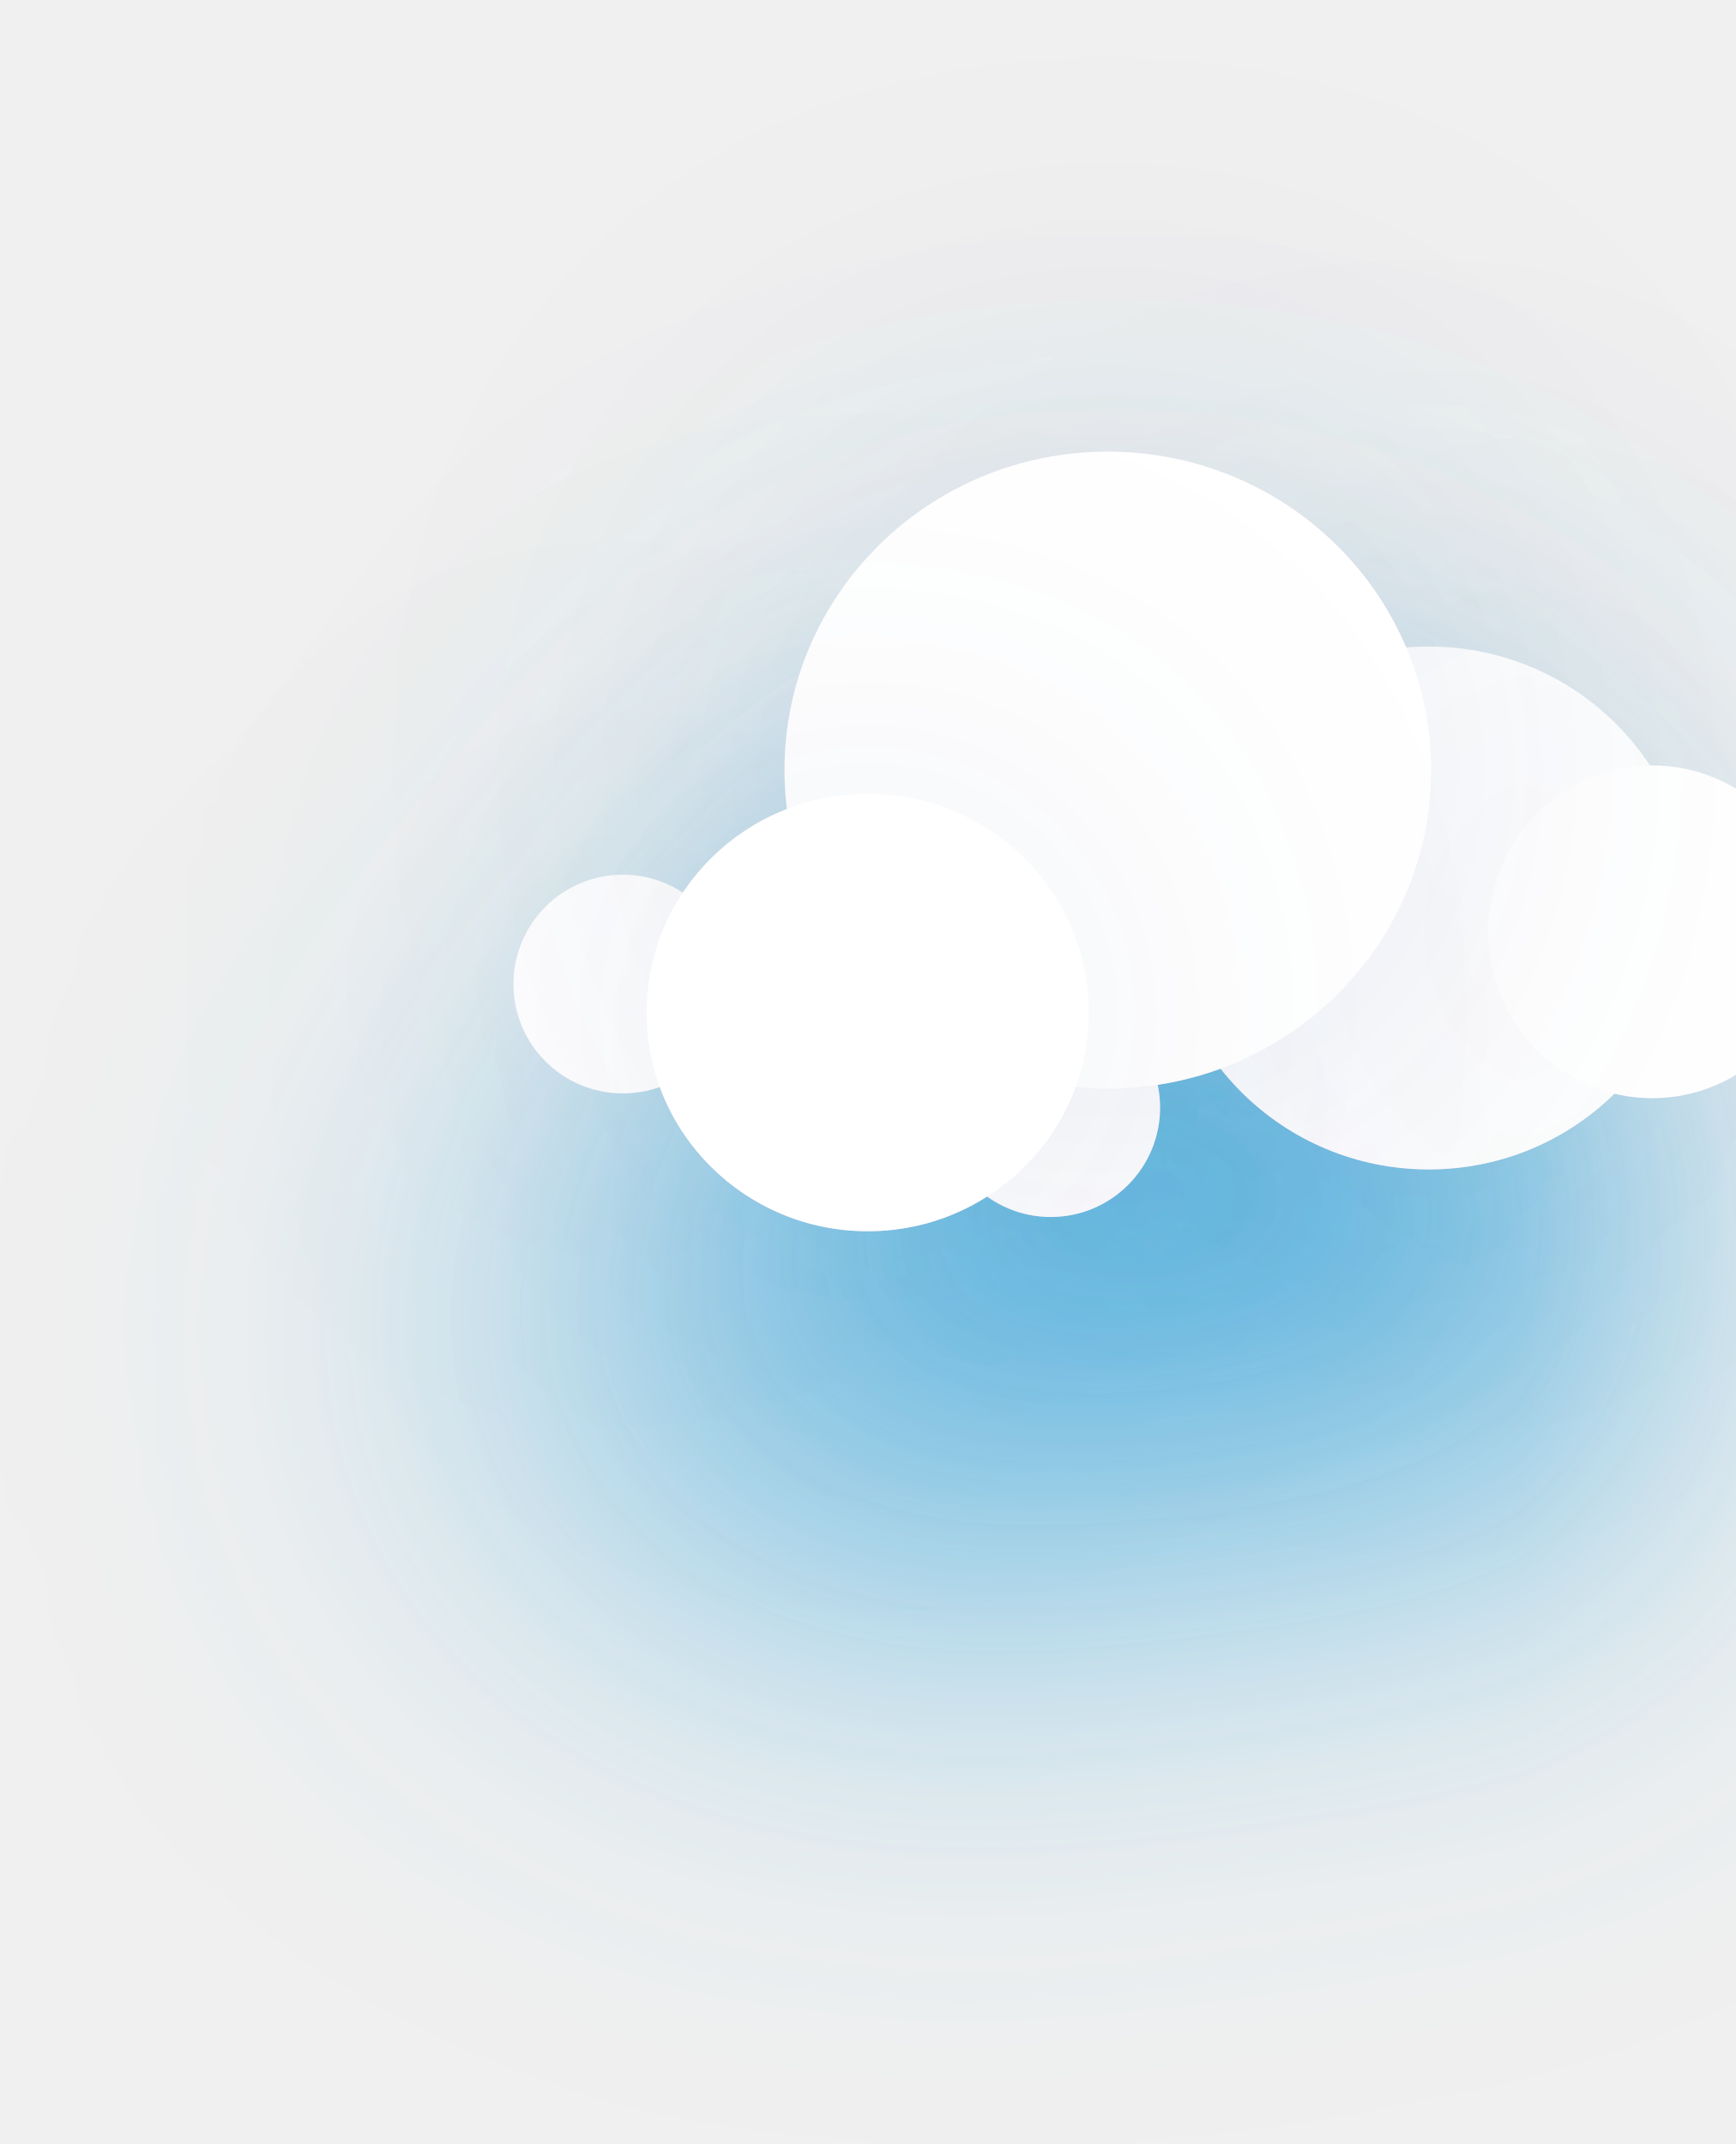
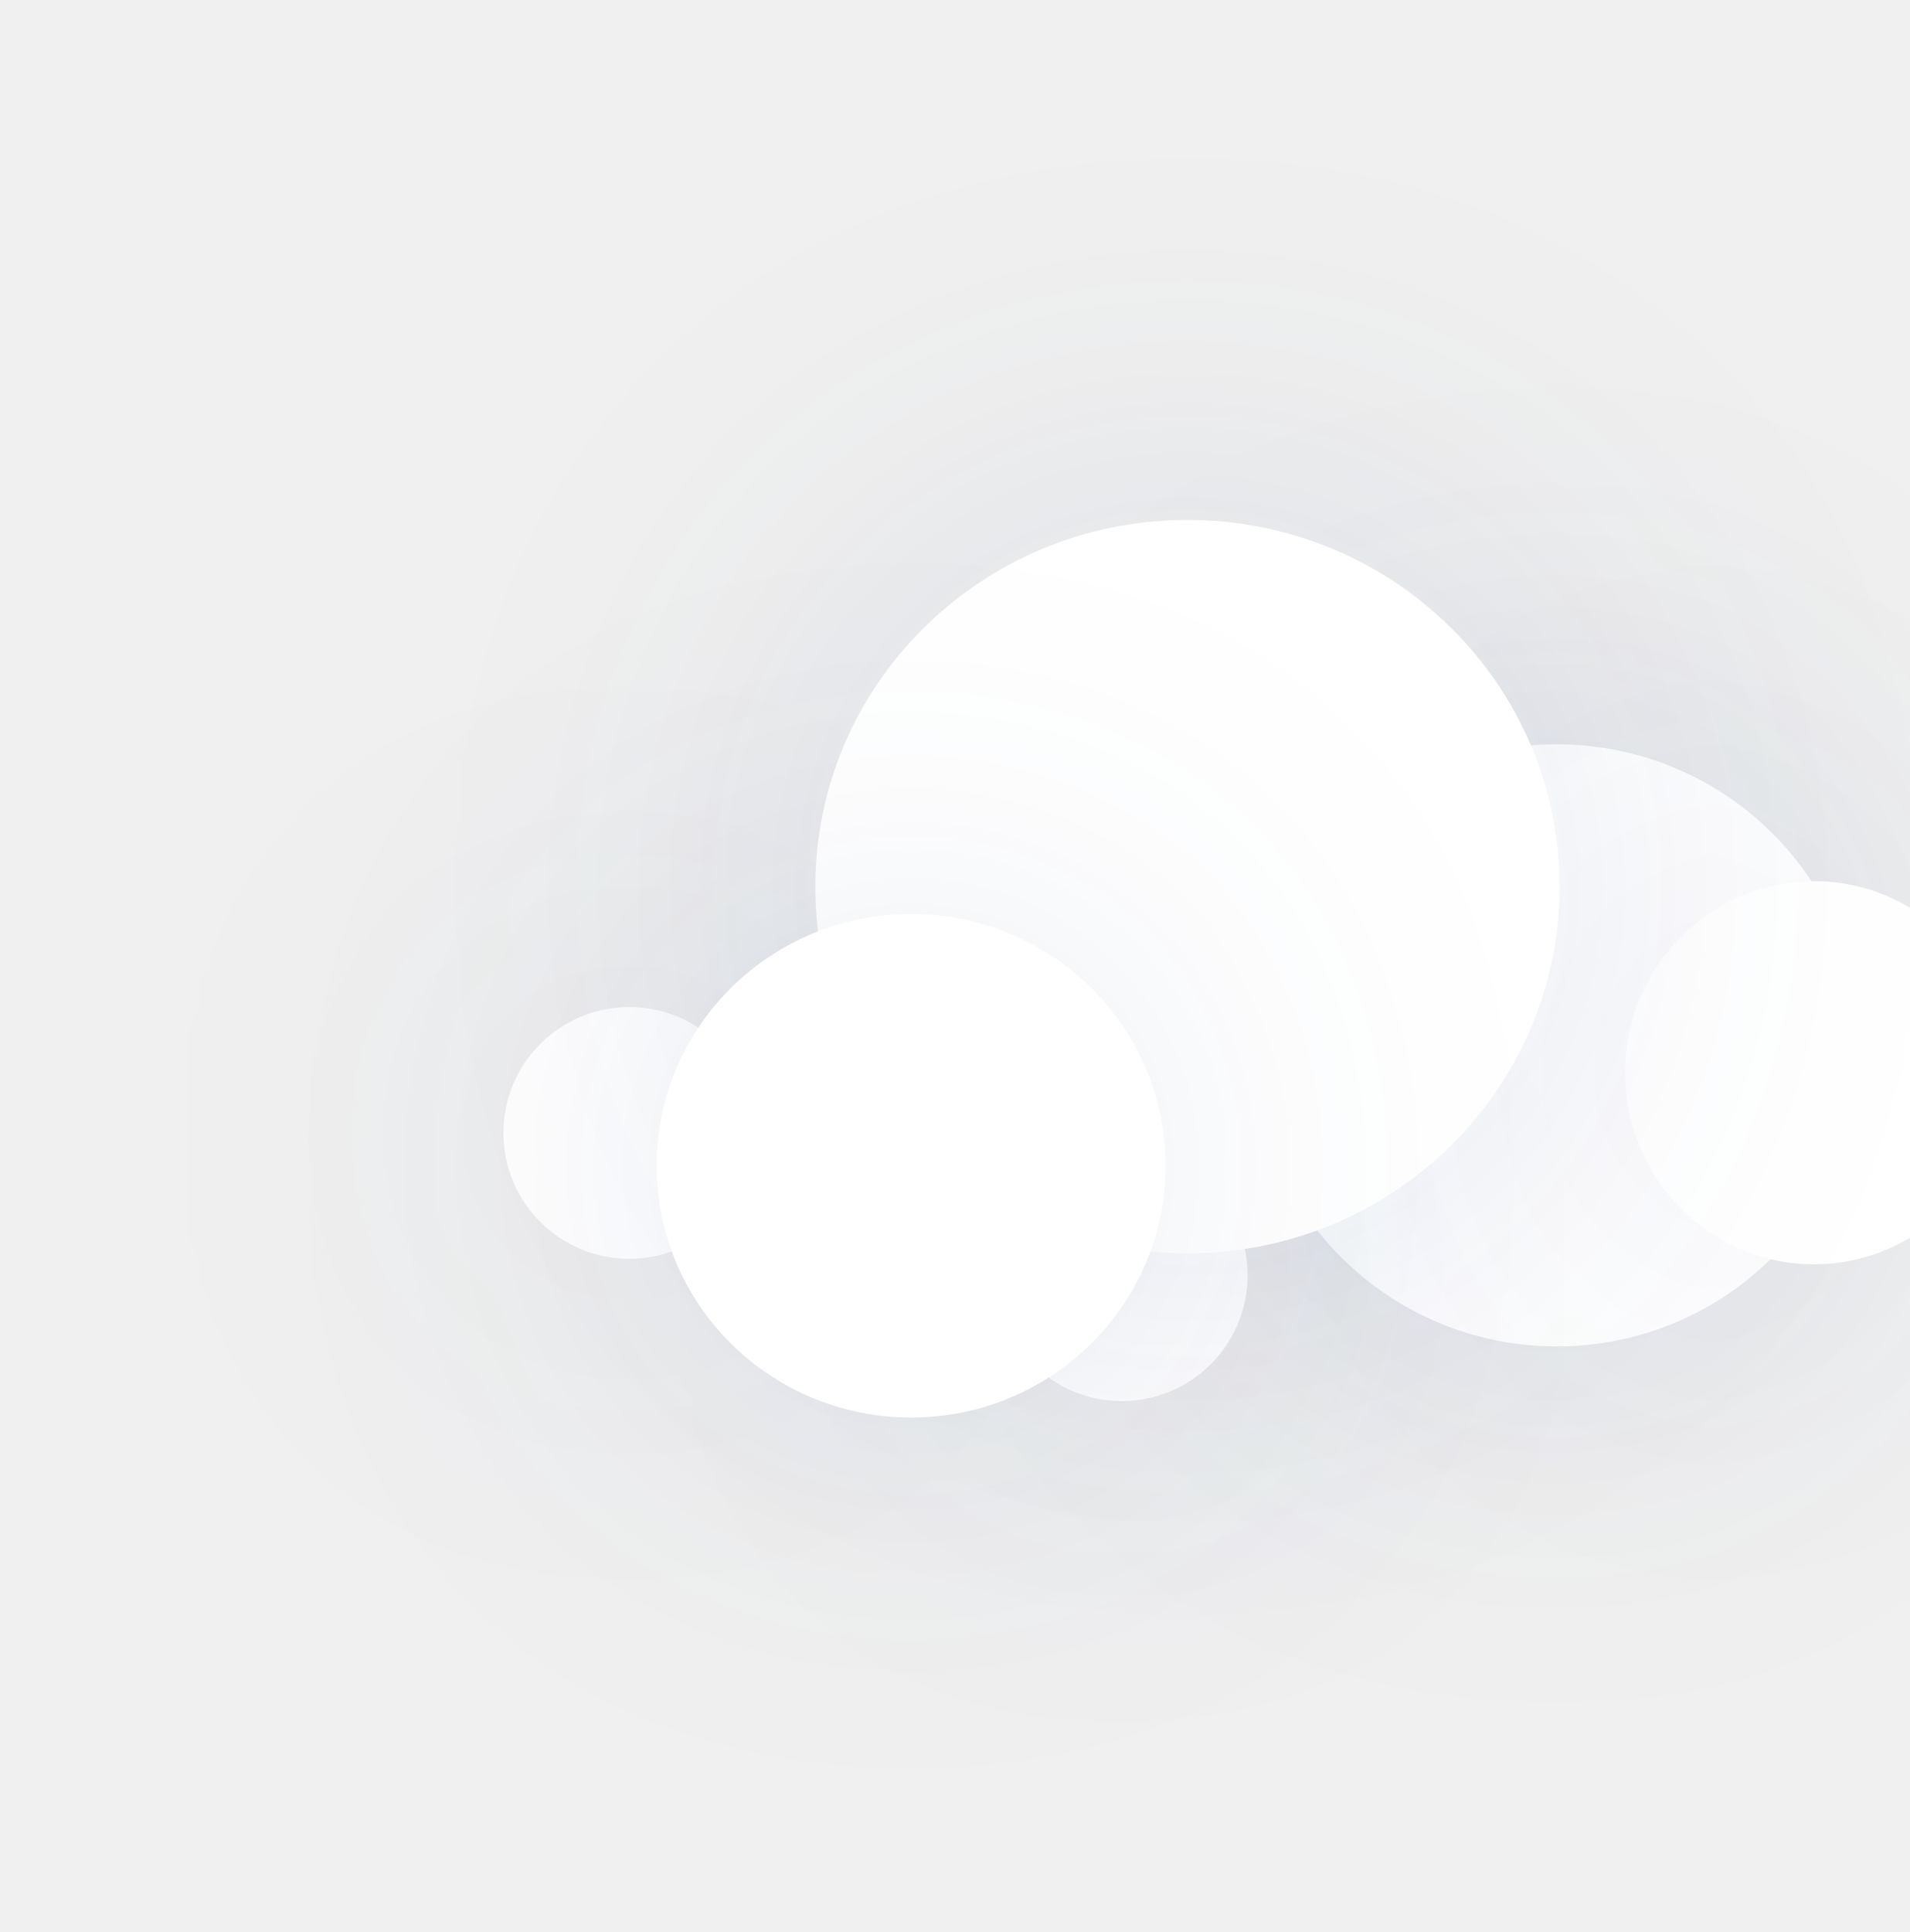
- <svg xmlns="http://www.w3.org/2000/svg" xmlns:xlink="http://www.w3.org/1999/xlink" width="365" height="451" viewBox="0 0 365 451">
+ <svg xmlns="http://www.w3.org/2000/svg" xmlns:xlink="http://www.w3.org/1999/xlink" width="349px" height="353px" viewBox="0 0 349 353" version="1.1">
  <defs>
-     <filter id="a" width="593.4%" height="924.4%" x="-246.7%" y="-368.3%" filterUnits="objectBoundingBox">
-       <feOffset dy="72" in="SourceAlpha" result="shadowOffsetOuter1" />
-       <feGaussianBlur in="shadowOffsetOuter1" result="shadowBlurOuter1" stdDeviation="178" />
-       <feColorMatrix in="shadowBlurOuter1" result="shadowMatrixOuter1" values="0 0 0 0 0.082 0 0 0 0 0.439 0 0 0 0 0.745 0 0 0 1 0" />
-       <feMerge>
-         <feMergeNode in="shadowMatrixOuter1" />
-         <feMergeNode in="SourceGraphic" />
-       </feMerge>
+     <path d="M81.5,151 C112.152,151 137,126.376 137,96 C137,65.624 112.152,41 81.5,41 C50.848,41 26,65.624 26,96 C26,126.376 50.848,151 81.5,151 Z" id="path-1" />
+     <filter x="-143.2%" y="-144.5%" width="386.5%" height="389.1%" filterUnits="objectBoundingBox" id="filter-2">
+       <feOffset dx="0" dy="0" in="SourceAlpha" result="shadowOffsetOuter1" />
+       <feGaussianBlur stdDeviation="53" in="shadowOffsetOuter1" result="shadowBlurOuter1" />
+       <feColorMatrix values="0 0 0 0 0.147   0 0 0 0 0.25   0 0 0 0 0.506  0 0 0 0.105 0" type="matrix" in="shadowBlurOuter1" />
    </filter>
-     <path id="c" d="M81.5 151c30.652 0 55.5-24.624 55.5-55s-24.848-55-55.5-55S26 65.624 26 96s24.848 55 55.5 55z" />
-     <filter id="b" width="386.5%" height="389.1%" x="-143.2%" y="-144.5%" filterUnits="objectBoundingBox">
-       <feOffset in="SourceAlpha" result="shadowOffsetOuter1" />
-       <feGaussianBlur in="shadowOffsetOuter1" result="shadowBlurOuter1" stdDeviation="53" />
-       <feColorMatrix in="shadowBlurOuter1" values="0 0 0 0 0.147 0 0 0 0 0.25 0 0 0 0 0.506 0 0 0 0.105 0" />
+     <ellipse id="path-3" cx="34.5" cy="101" rx="34.5" ry="35" />
+     <filter x="-230.4%" y="-227.1%" width="560.9%" height="554.3%" filterUnits="objectBoundingBox" id="filter-4">
+       <feOffset dx="0" dy="0" in="SourceAlpha" result="shadowOffsetOuter1" />
+       <feGaussianBlur stdDeviation="53" in="shadowOffsetOuter1" result="shadowBlurOuter1" />
+       <feColorMatrix values="0 0 0 0 0.147   0 0 0 0 0.25   0 0 0 0 0.506  0 0 0 0.105 0" type="matrix" in="shadowBlurOuter1" />
    </filter>
-     <ellipse id="e" cx="34.5" cy="101" rx="34.5" ry="35" />
-     <filter id="d" width="560.9%" height="554.3%" x="-230.4%" y="-227.1%" filterUnits="objectBoundingBox">
-       <feOffset in="SourceAlpha" result="shadowOffsetOuter1" />
-       <feGaussianBlur in="shadowOffsetOuter1" result="shadowBlurOuter1" stdDeviation="53" />
-       <feColorMatrix in="shadowBlurOuter1" values="0 0 0 0 0.147 0 0 0 0 0.25 0 0 0 0 0.506 0 0 0 0.105 0" />
+     <circle id="path-5" cx="251" cy="112" r="23" />
+     <filter x="-345.7%" y="-345.7%" width="791.3%" height="791.3%" filterUnits="objectBoundingBox" id="filter-6">
+       <feOffset dx="0" dy="0" in="SourceAlpha" result="shadowOffsetOuter1" />
+       <feGaussianBlur stdDeviation="53" in="shadowOffsetOuter1" result="shadowBlurOuter1" />
+       <feColorMatrix values="0 0 0 0 0.147   0 0 0 0 0.25   0 0 0 0 0.506  0 0 0 0.105 0" type="matrix" in="shadowBlurOuter1" />
    </filter>
-     <circle id="g" cx="251" cy="112" r="23" />
-     <filter id="f" width="791.3%" height="791.3%" x="-345.7%" y="-345.7%" filterUnits="objectBoundingBox">
-       <feOffset in="SourceAlpha" result="shadowOffsetOuter1" />
-       <feGaussianBlur in="shadowOffsetOuter1" result="shadowBlurOuter1" stdDeviation="53" />
-       <feColorMatrix in="shadowBlurOuter1" values="0 0 0 0 0.147 0 0 0 0 0.25 0 0 0 0 0.506 0 0 0 0.105 0" />
+     <circle id="path-7" cx="161" cy="138" r="23" />
+     <filter x="-345.7%" y="-345.7%" width="791.3%" height="791.3%" filterUnits="objectBoundingBox" id="filter-8">
+       <feOffset dx="0" dy="0" in="SourceAlpha" result="shadowOffsetOuter1" />
+       <feGaussianBlur stdDeviation="53" in="shadowOffsetOuter1" result="shadowBlurOuter1" />
+       <feColorMatrix values="0 0 0 0 0.147   0 0 0 0 0.25   0 0 0 0 0.506  0 0 0 0.105 0" type="matrix" in="shadowBlurOuter1" />
    </filter>
-     <circle id="i" cx="161" cy="138" r="23" />
-     <filter id="h" width="791.3%" height="791.3%" x="-345.7%" y="-345.7%" filterUnits="objectBoundingBox">
-       <feOffset in="SourceAlpha" result="shadowOffsetOuter1" />
-       <feGaussianBlur in="shadowOffsetOuter1" result="shadowBlurOuter1" stdDeviation="53" />
-       <feColorMatrix in="shadowBlurOuter1" values="0 0 0 0 0.147 0 0 0 0 0.25 0 0 0 0 0.506 0 0 0 0.105 0" />
+     <ellipse id="path-9" cx="149" cy="67" rx="68" ry="67" />
+     <filter x="-116.9%" y="-118.7%" width="333.8%" height="337.3%" filterUnits="objectBoundingBox" id="filter-10">
+       <feOffset dx="0" dy="0" in="SourceAlpha" result="shadowOffsetOuter1" />
+       <feGaussianBlur stdDeviation="53" in="shadowOffsetOuter1" result="shadowBlurOuter1" />
+       <feColorMatrix values="0 0 0 0 0.147   0 0 0 0 0.25   0 0 0 0 0.506  0 0 0 0.105 0" type="matrix" in="shadowBlurOuter1" />
    </filter>
-     <ellipse id="k" cx="149" cy="67" rx="68" ry="67" />
-     <filter id="j" width="333.8%" height="337.3%" x="-116.9%" y="-118.7%" filterUnits="objectBoundingBox">
-       <feOffset in="SourceAlpha" result="shadowOffsetOuter1" />
-       <feGaussianBlur in="shadowOffsetOuter1" result="shadowBlurOuter1" stdDeviation="53" />
-       <feColorMatrix in="shadowBlurOuter1" values="0 0 0 0 0.147 0 0 0 0 0.25 0 0 0 0 0.506 0 0 0 0.105 0" />
-     </filter>
-     <ellipse id="m" cx="199.5" cy="118" rx="46.5" ry="46" />
-     <filter id="l" width="441.9%" height="445.7%" x="-171%" y="-172.8%" filterUnits="objectBoundingBox">
-       <feOffset in="SourceAlpha" result="shadowOffsetOuter1" />
-       <feGaussianBlur in="shadowOffsetOuter1" result="shadowBlurOuter1" stdDeviation="53" />
-       <feColorMatrix in="shadowBlurOuter1" values="0 0 0 0 0.147 0 0 0 0 0.25 0 0 0 0 0.506 0 0 0 0.105 0" />
+     <ellipse id="path-11" cx="199.5" cy="118" rx="46.5" ry="46" />
+     <filter x="-171.0%" y="-172.8%" width="441.9%" height="445.7%" filterUnits="objectBoundingBox" id="filter-12">
+       <feOffset dx="0" dy="0" in="SourceAlpha" result="shadowOffsetOuter1" />
+       <feGaussianBlur stdDeviation="53" in="shadowOffsetOuter1" result="shadowBlurOuter1" />
+       <feColorMatrix values="0 0 0 0 0.147   0 0 0 0 0.25   0 0 0 0 0.506  0 0 0 0.105 0" type="matrix" in="shadowBlurOuter1" />
    </filter>
  </defs>
-   <g fill="none" fill-rule="evenodd" filter="url(#a)" transform="matrix(-1 0 0 1 382 95)">
-     <use fill="#000" filter="url(#b)" xlink:href="#c" />
-     <use fill="#FFF" xlink:href="#c" />
-     <use fill="#000" filter="url(#d)" xlink:href="#e" />
-     <use fill="#FFF" xlink:href="#e" />
-     <use fill="#000" filter="url(#f)" xlink:href="#g" />
-     <use fill="#FFF" xlink:href="#g" />
-     <g>
-       <use fill="#000" filter="url(#h)" xlink:href="#i" />
-       <use fill="#FFF" xlink:href="#i" />
-     </g>
-     <g>
-       <use fill="#000" filter="url(#j)" xlink:href="#k" />
-       <use fill="#FFF" xlink:href="#k" />
-     </g>
-     <g>
-       <use fill="#000" filter="url(#l)" xlink:href="#m" />
-       <use fill="#FFF" xlink:href="#m" />
+   <g id="homepage_poradnik_done" stroke="none" stroke-width="1" fill="none" fill-rule="evenodd" transform="translate(-1091, -122)">
+     <g id="cloud-copy-30" transform="translate(1320, 299) scale(-1, 1) translate(-1320, -299) translate(1183, 217)">
+       <g id="Oval-132-Copy-165">
+         <use fill="black" fill-opacity="1" filter="url(#filter-2)" xlink:href="#path-1" />
+         <use fill="#FFFFFF" fill-rule="evenodd" xlink:href="#path-1" />
+       </g>
+       <g id="Oval-132-Copy-166">
+         <use fill="black" fill-opacity="1" filter="url(#filter-4)" xlink:href="#path-3" />
+         <use fill="#FFFFFF" fill-rule="evenodd" xlink:href="#path-3" />
+       </g>
+       <g id="Oval-132-Copy-167">
+         <use fill="black" fill-opacity="1" filter="url(#filter-6)" xlink:href="#path-5" />
+         <use fill="#FFFFFF" fill-rule="evenodd" xlink:href="#path-5" />
+       </g>
+       <g id="Oval-132-Copy-168">
+         <use fill="black" fill-opacity="1" filter="url(#filter-8)" xlink:href="#path-7" />
+         <use fill="#FFFFFF" fill-rule="evenodd" xlink:href="#path-7" />
+       </g>
+       <g id="Oval-132-Copy-169">
+         <use fill="black" fill-opacity="1" filter="url(#filter-10)" xlink:href="#path-9" />
+         <use fill="#FFFFFF" fill-rule="evenodd" xlink:href="#path-9" />
+       </g>
+       <g id="Oval-132-Copy-170">
+         <use fill="black" fill-opacity="1" filter="url(#filter-12)" xlink:href="#path-11" />
+         <use fill="#FFFFFF" fill-rule="evenodd" xlink:href="#path-11" />
+       </g>
    </g>
  </g>
</svg>
